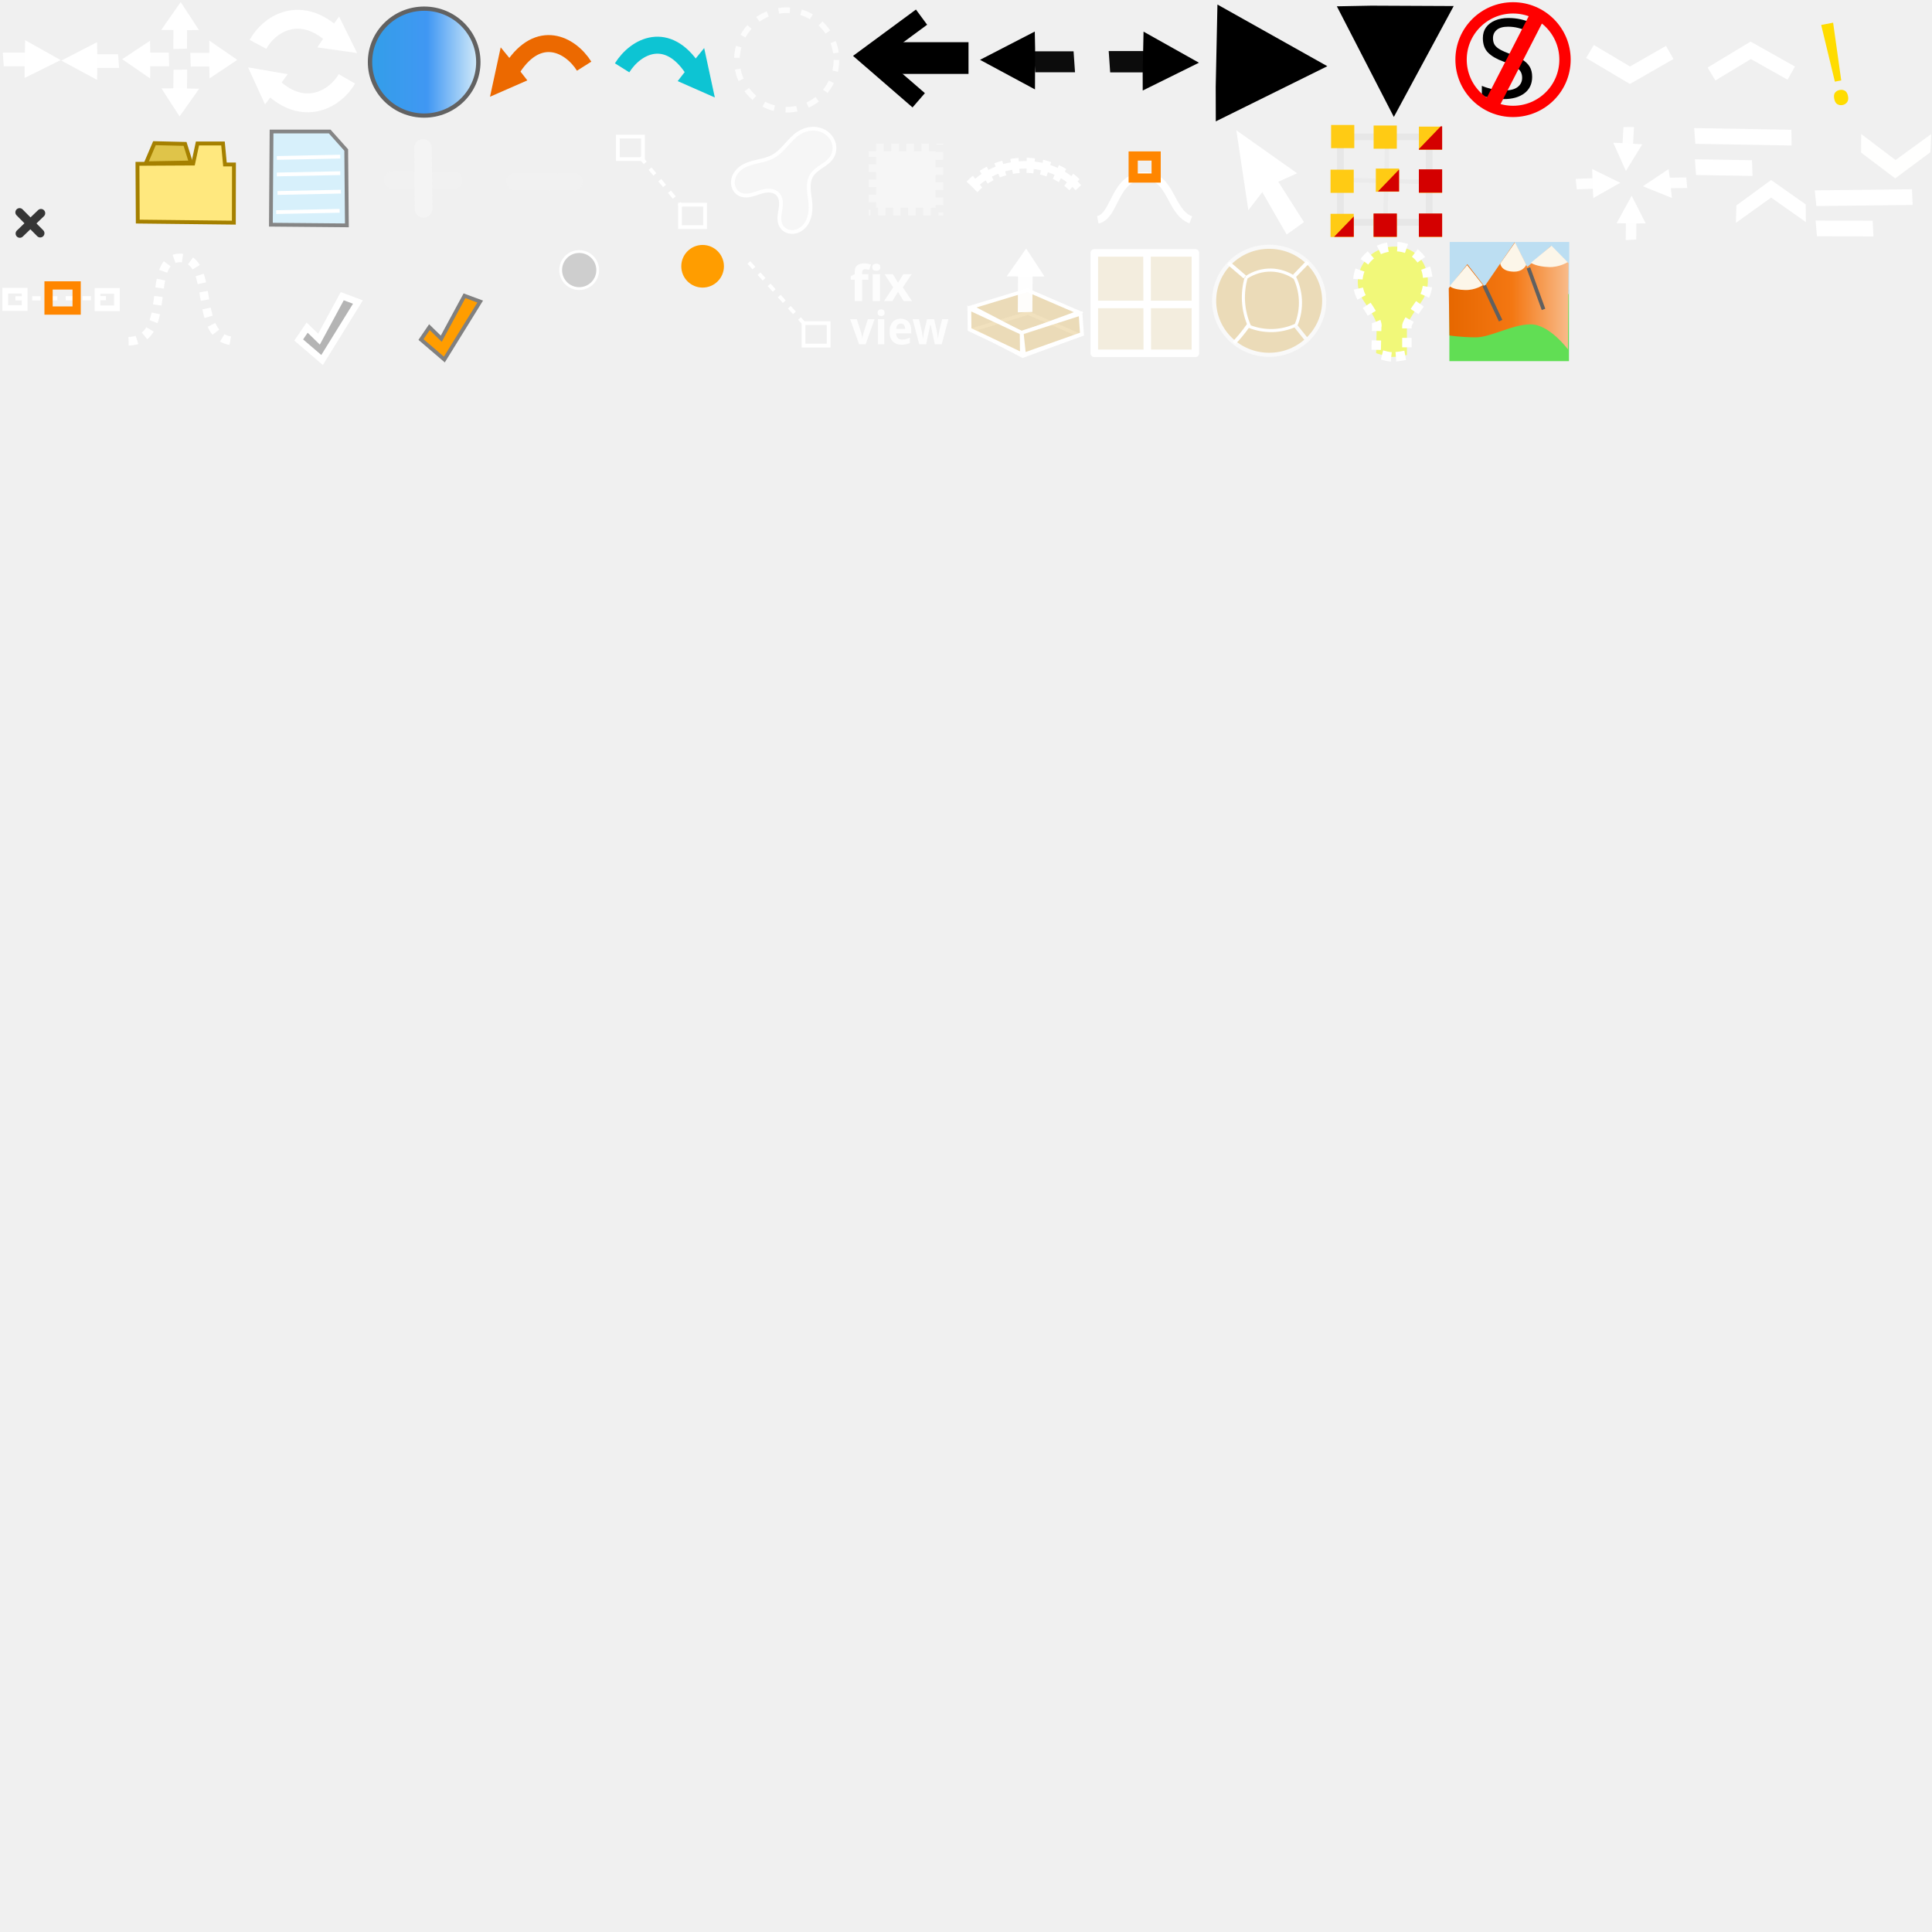
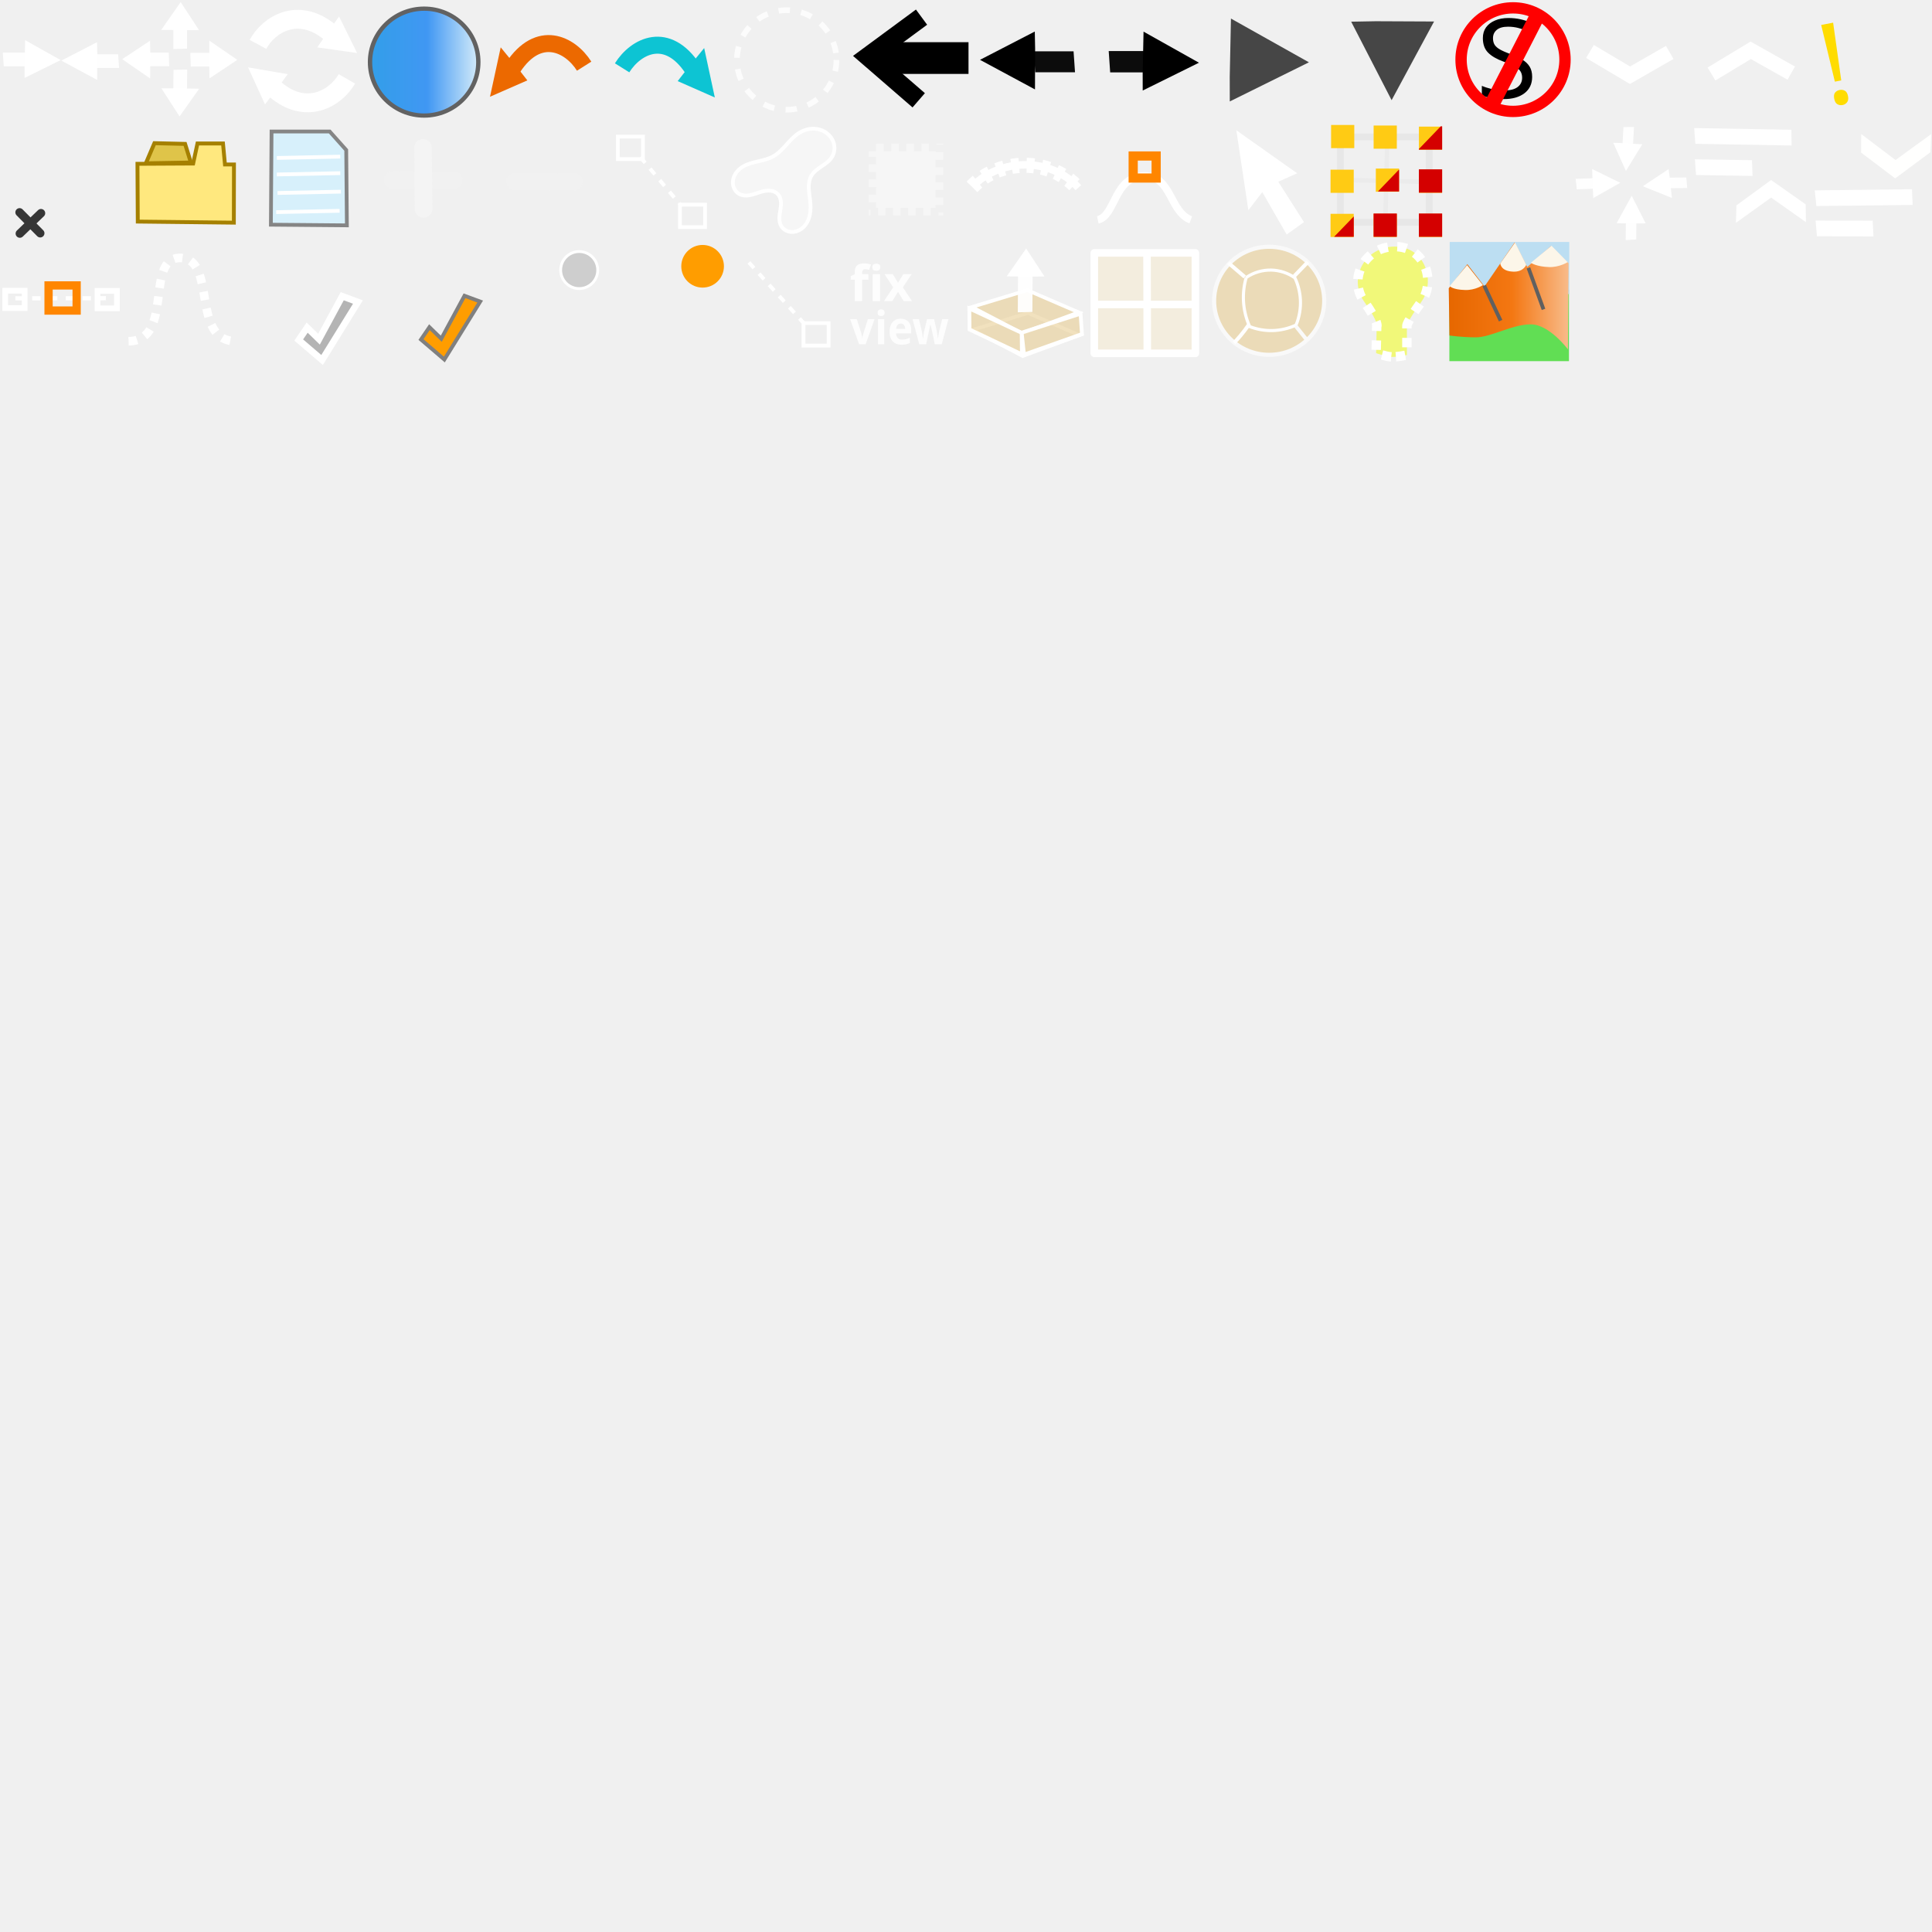
<svg xmlns="http://www.w3.org/2000/svg" xmlns:xlink="http://www.w3.org/1999/xlink" width="512" height="512" id="svg16099" version="1.1">
  <defs id="defs16101">
    <marker orient="auto" refY="0.0" refX="0.0" id="Arrow1Lstart" style="overflow:visible">
      <path id="path1332" d="M 0.0,0.0 L 5.0,-5.0 L -12.5,0.0 L 5.0,5.0 L 0.0,0.0 z " style="fill-rule:evenodd;stroke:#000000;stroke-width:1pt;stroke-opacity:1;fill:#000000;fill-opacity:1" transform="scale(0.8) translate(12.5,0)" />
    </marker>
    <linearGradient id="linearGradient5481">
      <stop id="stop4865" offset="0" style="stop-color:#e66700;stop-opacity:1;" />
      <stop style="stop-color:#f47712;stop-opacity:1;" offset="0.528" id="stop4867" />
      <stop id="stop4869" offset="1" style="stop-color:#f8bb8a;stop-opacity:1;" />
    </linearGradient>
    <linearGradient id="linearGradient17116-6">
      <stop id="stop4860" offset="0" style="stop-color:#b3a500;stop-opacity:1;" />
      <stop id="stop4862" offset="1" style="stop-color:#eaa500;stop-opacity:1;" />
    </linearGradient>
    <linearGradient id="linearGradient17116">
      <stop id="stop4853" offset="0" style="stop-color:#b3a500;stop-opacity:1;" />
      <stop id="stop4855" offset="1" style="stop-color:#eaa500;stop-opacity:1;" />
    </linearGradient>
    <linearGradient id="linearGradient5609">
      <stop id="stop5611" offset="0" style="stop-color:#0089e6;stop-opacity:1;" />
      <stop style="stop-color:#1280f4;stop-opacity:1;" offset="0.528" id="stop5613" />
      <stop id="stop5615" offset="1" style="stop-color:#d4eefc;stop-opacity:1;" />
    </linearGradient>
    <linearGradient id="linearGradient5481-8">
      <stop style="stop-color:#ffc700;stop-opacity:1" offset="0" id="stop5483" />
      <stop id="stop5491" offset="0.528" style="stop-color:#ffc700;stop-opacity:1" />
      <stop style="stop-color:#ffa41c;stop-opacity:1" offset="1" id="stop5485" />
    </linearGradient>
    <marker orient="auto" refY="0.0" refX="0.0" id="Arrow2Send" style="overflow:visible;">
      <path id="path17173" style="fill-rule:evenodd;stroke-width:0.625;stroke-linejoin:round;" d="M 8.719,4.034 L -2.207,0.016 L 8.719,-4.002 C 6.973,-1.63 6.983,1.616 8.719,4.034 z " transform="scale(0.3) rotate(180) translate(-2.3,0)" />
    </marker>
    <marker orient="auto" refY="0.0" refX="0.0" id="Arrow2Mend" style="overflow:visible;">
      <path id="path17167" style="fill-rule:evenodd;stroke-width:0.625;stroke-linejoin:round;" d="M 8.719,4.034 L -2.207,0.016 L 8.719,-4.002 C 6.973,-1.63 6.983,1.616 8.719,4.034 z " transform="scale(0.6) rotate(180) translate(0,0)" />
    </marker>
    <marker orient="auto" refY="0.0" refX="0.0" id="Arrow1Send" style="overflow:visible;">
      <path id="path17155" d="M 0.0,0.0 L 5.0,-5.0 L -12.5,0.0 L 5.0,5.0 L 0.0,0.0 z " style="fill-rule:evenodd;stroke:#000000;stroke-width:1.0pt;" transform="scale(0.2) rotate(180) translate(6,0)" />
    </marker>
    <marker orient="auto" refY="0.0" refX="0.0" id="Arrow2Lend" style="overflow:visible;">
      <path id="path17161" style="fill-rule:evenodd;stroke-width:0.625;stroke-linejoin:round;" d="M 8.719,4.034 L -2.207,0.016 L 8.719,-4.002 C 6.973,-1.63 6.983,1.616 8.719,4.034 z " transform="scale(1.1) rotate(180) translate(1,0)" />
    </marker>
    <linearGradient id="linearGradient17126">
      <stop style="stop-color:#008080;stop-opacity:1;" offset="0" id="stop17128" />
      <stop style="stop-color:#00b3b3;stop-opacity:1;" offset="1" id="stop17130" />
    </linearGradient>
    <linearGradient id="linearGradient17116-6-9">
      <stop style="stop-color:#b3a500;stop-opacity:1;" offset="0" id="stop17118" />
      <stop style="stop-color:#eaa500;stop-opacity:1;" offset="1" id="stop17120" />
    </linearGradient>
    <marker orient="auto" refY="0" refX="0" id="Arrow2Send-2" style="overflow:visible">
      <path id="path17173-2" style="fill-rule:evenodd;stroke-width:0.625;stroke-linejoin:round" d="M 8.719,4.034 -2.207,0.016 8.719,-4.002 c -1.745,2.372 -1.735,5.617 -6e-7,8.035 z" transform="matrix(-0.3,0,0,-0.3,0.69,0)" />
    </marker>
    <marker orient="auto" refY="0" refX="0" id="Arrow2Send-6" style="overflow:visible">
      <path id="path17173-8" style="fill-rule:evenodd;stroke-width:0.625;stroke-linejoin:round" d="M 8.719,4.034 -2.207,0.016 8.719,-4.002 c -1.745,2.372 -1.735,5.617 -6e-7,8.035 z" transform="matrix(-0.3,0,0,-0.3,0.69,0)" />
    </marker>
    <marker orient="auto" refY="0" refX="0" id="Arrow2Send-7" style="overflow:visible">
      <path id="path17173-6" style="fill-rule:evenodd;stroke-width:0.625;stroke-linejoin:round" d="M 8.719,4.034 -2.207,0.016 8.719,-4.002 c -1.745,2.372 -1.735,5.617 -6e-7,8.035 z" transform="matrix(-0.3,0,0,-0.3,0.69,0)" />
    </marker>
    <marker orient="auto" refY="0" refX="0" id="Arrow2Send-8" style="overflow:visible">
      <path id="path17173-9" style="fill-rule:evenodd;stroke-width:0.625;stroke-linejoin:round" d="M 8.719,4.034 -2.207,0.016 8.719,-4.002 c -1.745,2.372 -1.735,5.617 -6e-7,8.035 z" transform="matrix(-0.3,0,0,-0.3,0.69,0)" />
    </marker>
    <marker orient="auto" refY="0" refX="0" id="Arrow2Send-79" style="overflow:visible">
      <path id="path17173-5" style="fill-rule:evenodd;stroke-width:0.625;stroke-linejoin:round" d="M 8.719,4.034 -2.207,0.016 8.719,-4.002 c -1.745,2.372 -1.735,5.617 -6e-7,8.035 z" transform="matrix(-0.3,0,0,-0.3,0.69,0)" />
    </marker>
    <marker orient="auto" refY="0" refX="0" id="Arrow2Send-3" style="overflow:visible">
      <path id="path17173-1" style="fill-rule:evenodd;stroke-width:0.625;stroke-linejoin:round" d="M 8.719,4.034 -2.207,0.016 8.719,-4.002 c -1.745,2.372 -1.735,5.617 -6e-7,8.035 z" transform="matrix(-0.3,0,0,-0.3,0.69,0)" />
    </marker>
    <marker orient="auto" refY="0" refX="0" id="Arrow2Send-33" style="overflow:visible">
      <path id="path17173-4" style="fill-rule:evenodd;stroke-width:0.625;stroke-linejoin:round" d="M 8.719,4.034 -2.207,0.016 8.719,-4.002 c -1.745,2.372 -1.735,5.617 -6e-7,8.035 z" transform="matrix(-0.3,0,0,-0.3,0.69,0)" />
    </marker>
    <marker orient="auto" refY="0" refX="0" id="Arrow2Send-1" style="overflow:visible">
      <path id="path17173-3" style="fill-rule:evenodd;stroke-width:0.625;stroke-linejoin:round" d="M 8.719,4.034 -2.207,0.016 8.719,-4.002 c -1.745,2.372 -1.735,5.617 -6e-7,8.035 z" transform="matrix(-0.3,0,0,-0.3,0.69,0)" />
    </marker>
    <linearGradient xlink:href="#linearGradient5481-5" id="linearGradient5489-4" x1="355.899" y1="17.125" x2="380.476" y2="17.125" gradientUnits="userSpaceOnUse" />
    <linearGradient id="linearGradient5481-5">
      <stop style="stop-color:#e66700;stop-opacity:1;" offset="0" id="stop5483-2" />
      <stop id="stop5491-9" offset="0.528" style="stop-color:#f47712;stop-opacity:1;" />
      <stop style="stop-color:#f8bb8a;stop-opacity:1;" offset="1" id="stop5485-9" />
    </linearGradient>
    <linearGradient y2="17.125" x2="380.476" y1="17.125" x1="355.899" gradientUnits="userSpaceOnUse" id="linearGradient5588" xlink:href="#linearGradient5609" />
    <marker orient="auto" refY="0" refX="0" id="Arrow2Send-798" style="overflow:visible">
      <path id="path17173-39" style="fill-rule:evenodd;stroke-width:0.625;stroke-linejoin:round" d="M 8.719,4.034 -2.207,0.016 8.719,-4.002 c -1.745,2.372 -1.735,5.617 -6e-7,8.035 z" transform="matrix(-0.3,0,0,-0.3,0.69,0)" />
    </marker>
    <linearGradient xlink:href="#linearGradient5481" id="linearGradient1301" x1="383.87" y1="618.886" x2="415.817" y2="618.886" gradientUnits="userSpaceOnUse" />
    <linearGradient xlink:href="#linearGradient5481" id="linearGradient1319" gradientUnits="userSpaceOnUse" x1="383.87" y1="618.886" x2="415.817" y2="618.886" gradientTransform="matrix(0.9942189,0,0,0.9922189,2.281118,4.70359)" />
  </defs>
  <g id="layer2" />
  <g id="layer1" transform="translate(0,-540.3622)">
    <path style="fill:#ffffff;fill-opacity:1;stroke:none;stroke-opacity:1" d="m 85.755,550.473 -1.666,2.443 10.55,1.504 -4.777,-9.676 z" id="path5370" />
    <path style="fill:none;fill-opacity:1;stroke:#ffffff;stroke-width:5;stroke-linecap:butt;stroke-linejoin:miter;stroke-miterlimit:4;stroke-dasharray:none;stroke-opacity:1;marker-mid:none;marker-end:none" d="m 91.928,561.267 c -3,5.209 -10.868,9.782 -19.03,2.759" id="path4144-0" />
    <path style="fill:#ffffff;fill-opacity:1;stroke:none;stroke-opacity:1" d="m 74.502,562.414 1.736,-2.393 -10.502,-1.809 4.495,9.811 z" id="path5370-2" />
    <path style="fill:#ffffff;fill-opacity:1;stroke:none;stroke-width:0.883;stroke-opacity:1" d="m 39.811,554.109 -0.046,-2.956 -7.38,4.89 7.406,5.115 z" id="path5370-5-0" />
    <path style="fill:#ffffff;fill-opacity:1;stroke:none;stroke-opacity:1" d="m 25.778,554.492 -0.059,-2.956 -9.468,4.89 9.502,5.115 z" id="path5370-5-0-6" />
    <path style="fill:#ffffff;fill-opacity:1;stroke:none;stroke-opacity:1" d="m 6.512,558.054 0.007,2.957 9.552,-4.724 -9.411,-5.28 z" id="path5370-5-1" />
    <rect style="opacity:0.947;fill:#ffffff;fill-opacity:1;stroke:none;stroke-opacity:1;stroke-width:1;stroke-miterlimit:4;stroke-dasharray:none" id="rect5558" width="6.875" height="3.634" x="-13.829" y="556.06" transform="matrix(1,0,0.06880209,0.9976303,0,0)" />
    <rect style="opacity:0.947;fill:#ffffff;fill-opacity:1;stroke:none;stroke-opacity:1;stroke-width:1;stroke-miterlimit:4;stroke-dasharray:none" id="rect5558-3" width="6.875" height="3.634" x="-37.486" y="555.621" transform="matrix(1,0,0.06880209,0.9976303,0,0)" />
    <rect style="opacity:0.947;fill:#ffffff;fill-opacity:1;stroke:none;stroke-width:0.999;stroke-miterlimit:4;stroke-dasharray:none;stroke-opacity:1" id="rect5558-8" width="5.588" height="3.627" x="21.697" y="554.574" transform="matrix(1,0,0.0314424,0.9995056,0,0)" />
    <path style="opacity:0.792;fill:url(#linearGradient5588);fill-opacity:1;stroke:#3c3c3c;stroke-width:0.951;stroke-linecap:round;stroke-linejoin:miter;stroke-miterlimit:4;stroke-opacity:1;stroke-dasharray:none;stroke-dashoffset:0" id="path3171-8" d="m 380,17.125 a 11.812,12 0 0 1 -11.812,12 11.812,12 0 0 1 -11.812,-12 11.812,12 0 0 1 11.812,-12 11.812,12 0 0 1 11.812,12 z" transform="matrix(1.21511,0,0,1.180499,-334.9794,536.606)" />
    <flowRoot xml:space="preserve" id="flowRoot5564" style="font-style:normal;font-weight:normal;line-height:0.01%;font-family:sans-serif;letter-spacing:0px;word-spacing:0px;fill:#000000;fill-opacity:1;stroke:none" transform="matrix(0.6457183,0,0,0.6143291,-119.215,558.3443)">
      <flowRegion id="flowRegion5566" style="font-family:sans-serif">
        <rect id="rect5568" width="78.75" height="72.5" x="346.25" y="-22" style="font-family:sans-serif" />
      </flowRegion>
      <flowPara id="flowPara5570" style="font-weight:bold;font-size:40px;line-height:1.25;font-family:sans-serif;-inkscape-font-specification:'Sans Bold'">?</flowPara>
    </flowRoot>
    <path style="fill:none;stroke:#ec6900;stroke-width:4.5;stroke-linecap:butt;stroke-linejoin:miter;stroke-miterlimit:4;stroke-dasharray:none;stroke-opacity:1;marker-mid:none;marker-end:none" d="m 154.808,557.899 c -3.712,-5.879 -12.041,-10.001 -18.862,0.347" id="path4144-1" />
    <path style="fill:#ec6900;fill-opacity:1;stroke:none;stroke-width:0.001;stroke-miterlimit:4;stroke-dasharray:none" d="m 137.698,559.035 2.052,2.63 -9.894,4.332 2.837,-13.085 z" id="path5370-7" />
    <path style="fill:none;stroke:#0dc4d3;stroke-width:4.5;stroke-linecap:butt;stroke-linejoin:miter;stroke-miterlimit:4;stroke-dasharray:none;stroke-opacity:1;marker-mid:none;marker-end:none" d="m 164.865,558.334 c 3.692,-5.884 11.976,-10.009 18.761,0.347" id="path4144-1-9" />
    <path style="fill:#0dc4d3;fill-opacity:1;stroke:none" d="m 181.635,559.224 -2.041,2.633 9.841,4.336 -2.822,-13.096 z" id="path5370-7-4" />
    <circle style="opacity:0.779;fill:none;stroke:#ffffff;stroke-width:1.5;stroke-linecap:butt;stroke-linejoin:miter;stroke-miterlimit:4;stroke-dasharray:3,3;stroke-dashoffset:0;stroke-opacity:1" id="path4315" cx="208.477" cy="556.252" r="13.187" />
    <rect style="fill:#000000;fill-opacity:1;stroke:none" id="rect3224" width="23.641" height="8.406" x="233.025" y="551.544" />
    <path style="fill:none;stroke:#000000;stroke-width:5;stroke-linecap:butt;stroke-linejoin:miter;stroke-miterlimit:4;stroke-opacity:1;stroke-dasharray:none" d="M 243.468,566.94 230.063,555.332 244.218,544.904" id="path4074" />
    <path style="fill:#000000;fill-opacity:1;stroke:none" d="m 274.319,553.253 -0.09,-4.532 -14.517,7.497 14.568,7.842 z" id="path5370-5-0-6-5" />
    <path style="fill:#000000;fill-opacity:1;stroke:none" d="m 302.82,559.741 0.011,4.613 14.903,-7.37 -14.683,-8.238 z" id="path5370-5-1-2" />
    <rect style="opacity:0.947;fill:#000000;fill-opacity:1;stroke:none" id="rect5558-3-3" width="10.726" height="5.669" x="255.618" y="555.207" transform="matrix(1,0,0.06880209,0.9976303,0,0)" />
    <rect style="opacity:0.947;fill:#000000;fill-opacity:1;stroke:none" id="rect5558-1" width="10.541" height="5.571" x="235.762" y="555.28" transform="matrix(1,0,0.06880209,0.9976303,0,0)" />
-     <path style="fill:#000000;fill-opacity:1;stroke:none" d="m 322.176,563.377 0.022,9.151 29.564,-14.621 -29.128,-16.342 z" id="path5370-5-1-2-1" />
-     <path style="fill:#000000;fill-opacity:1;stroke:none" d="m 363.428,541.864 -9.149,0.172 15.104,29.32 15.862,-29.392 z" id="path5370-5-1-2-1-7" />
+     <path style="fill:#464646;fill-opacity:1;stroke:none;stroke-width:0.709" d="m 325.891,560.754 0.015,6.492 20.973,-10.372 -20.664,-11.593 z" id="path5370-5-1-2-1" />
+     <path style="fill:#464646;fill-opacity:1;stroke:none;stroke-width:0.709" d="m 364.567,545.988 -6.491,0.122 10.715,20.8 11.253,-20.851 z" id="path5370-5-1-2-1-7" />
    <text xml:space="preserve" style="font-style:normal;font-weight:normal;line-height:0%;font-family:sans-serif;letter-spacing:0px;word-spacing:0px;fill:#000000;fill-opacity:1;stroke:none" x="389.299" y="569.09" id="text3266" transform="scale(1.004874,0.9951496)">
      <tspan id="tspan3268" x="389.299" y="569.09" style="font-size:29.423px;line-height:1.25;font-family:sans-serif">S</tspan>
    </text>
    <path style="fill:none;stroke:#ff0000;stroke-width:3.611;stroke-miterlimit:4;stroke-opacity:1;stroke-dasharray:none" id="path3270" d="M 418.013,52.221 A 16.549,16.549 0 0 1 401.464,68.77 16.549,16.549 0 0 1 384.915,52.221 16.549,16.549 0 0 1 401.464,35.672 16.549,16.549 0 0 1 418.013,52.221 Z" transform="matrix(0.8322728,0,0,0.8291614,66.84231,512.8661)" />
    <path style="fill:none;stroke:#ff0000;stroke-width:4;stroke-linecap:butt;stroke-linejoin:miter;stroke-miterlimit:4;stroke-opacity:1;stroke-dasharray:none" d="m 407.971,543.489 -13.134,25.568" id="path4112" />
    <text xml:space="preserve" style="font-style:normal;font-variant:normal;font-weight:normal;font-stretch:normal;line-height:0%;font-family:'MV Boli';-inkscape-font-specification:'MV Boli';letter-spacing:0px;word-spacing:0px;fill:#ffdc00;fill-opacity:1;stroke:none" x="369.323" y="649.106" id="text3255" transform="rotate(-10.78452)">
      <tspan id="tspan3257" x="369.323" y="649.106" style="font-size:30.092px;line-height:1.25">!</tspan>
    </text>
    <path style="fill:#000000;fill-opacity:1;stroke:#363636;stroke-width:2.239;stroke-linecap:round;stroke-linejoin:miter;stroke-miterlimit:4;stroke-opacity:1;stroke-dasharray:none" d="m 5.258,602.256 5.604,-5.396" id="path5452-5-5-1-7" />
    <path style="fill:#000000;fill-opacity:1;stroke:#363636;stroke-width:2.239;stroke-linecap:round;stroke-linejoin:miter;stroke-miterlimit:4;stroke-opacity:1;stroke-dasharray:none" d="M 10.661,602.171 5.19,596.639" id="path5452-5-5-1-7-4" />
    <path style="fill:#ffe87e;fill-opacity:1;stroke:#a58000;stroke-width:1.026px;stroke-linecap:butt;stroke-linejoin:miter;stroke-opacity:1" d="m 36.513,599.083 -0.085,-15.305 14.766,-0.079 1.135,-5.312 h 6.766 l 0.522,5.565 h 2.389 l -0.035,15.416 z" id="path4607" />
    <path style="fill:#dfc449;fill-opacity:1;stroke:#a58000;stroke-width:1.042px;stroke-linecap:butt;stroke-linejoin:miter;stroke-opacity:1" d="m 38.651,583.648 2.279,-5.34 8.115,0.191 1.537,4.936 z" id="path5463" />
    <path style="fill:#d7f0fb;fill-opacity:1;stroke:#858585;stroke-width:1px;stroke-linecap:butt;stroke-linejoin:miter;stroke-opacity:1" d="m 71.789,599.907 0.175,-24.692 h 15.411 l 4.378,4.903 0.175,19.964 z" id="path3262" />
    <path style="fill:none;stroke:#ffffff;stroke-width:1px;stroke-linecap:butt;stroke-linejoin:miter;stroke-opacity:1" d="m 73.19,596.58 16.812,-0.35" id="path4106" />
    <path style="fill:none;stroke:#ffffff;stroke-width:1px;stroke-linecap:butt;stroke-linejoin:miter;stroke-opacity:1" d="m 73.54,591.502 16.812,-0.35" id="path4106-7" />
    <path style="fill:none;stroke:#ffffff;stroke-width:1px;stroke-linecap:butt;stroke-linejoin:miter;stroke-opacity:1" d="m 73.365,586.598 16.812,-0.35" id="path4106-0" />
    <path style="fill:none;stroke:#ffffff;stroke-width:1px;stroke-linecap:butt;stroke-linejoin:miter;stroke-opacity:1" d="m 73.365,582.22 16.812,-0.35" id="path4106-4" />
    <path style="fill:#ffffff;fill-opacity:1;stroke:#f1f1f1;stroke-width:4.658;stroke-linecap:round;stroke-linejoin:miter;stroke-miterlimit:4;stroke-dasharray:none;stroke-opacity:1" d="m 104.065,588.033 16.182,0.063" id="path5452-5-5-1-7-7" />
    <path style="fill:#ffffff;fill-opacity:1;stroke:#f4f4f4;stroke-width:4.658;stroke-linecap:round;stroke-linejoin:miter;stroke-miterlimit:4;stroke-dasharray:none;stroke-opacity:1" d="m 112.253,595.731 -0.155,-16.181" id="path5452-5-5-1-7-4-4" />
    <path style="fill:#ffffff;fill-opacity:1;stroke:#f1f1f1;stroke-width:4.541;stroke-linecap:round;stroke-linejoin:miter;stroke-miterlimit:4;stroke-dasharray:none;stroke-opacity:1" d="m 136.402,588.498 15.775,0.061" id="path5452-5-5-1-7-7-1" />
    <rect style="fill:none;fill-opacity:1;stroke:#ffffff;stroke-opacity:1" id="rect4404" width="6.655" height="5.954" x="163.738" y="576.56" />
    <rect style="fill:none;fill-opacity:1;stroke:#ffffff;stroke-opacity:1" id="rect4404-9" width="6.655" height="5.954" x="180.199" y="594.597" />
    <path style="fill:none;stroke:#ffffff;stroke-width:1;stroke-linecap:butt;stroke-linejoin:miter;stroke-miterlimit:4;stroke-dasharray:2, 2;stroke-dashoffset:0;stroke-opacity:1" d="M 169.692,41.626 180.724,54.76" id="path5004" transform="translate(0,540.3622)" />
    <path style="fill:#ffffff;stroke:#ffffff;stroke-width:1px;stroke-linecap:butt;stroke-linejoin:miter;stroke-opacity:1;fill-opacity:0.398;opacity:1" d="m 204.891,581.813 c 1.379,-0.766 2.471,-1.949 3.528,-3.121 1.056,-1.172 2.125,-2.371 3.477,-3.184 1.055,-0.634 2.27,-1.013 3.501,-1.035 1.231,-0.022 2.474,0.321 3.489,1.017 1.015,0.696 1.791,1.75 2.101,2.941 0.31,1.191 0.14,2.51 -0.51,3.556 -0.649,1.044 -1.704,1.757 -2.725,2.441 -1.021,0.685 -2.072,1.407 -2.703,2.462 -0.582,0.973 -0.749,2.143 -0.719,3.276 0.03,1.133 0.243,2.252 0.369,3.378 0.133,1.189 0.167,2.4 -0.051,3.576 -0.218,1.177 -0.7,2.323 -1.505,3.208 -0.805,0.885 -1.952,1.488 -3.148,1.508 -0.598,0.01 -1.201,-0.125 -1.729,-0.406 -0.528,-0.281 -0.98,-0.709 -1.272,-1.231 -0.355,-0.634 -0.467,-1.379 -0.45,-2.105 0.017,-0.726 0.155,-1.443 0.27,-2.16 0.115,-0.717 0.208,-1.446 0.134,-2.168 -0.074,-0.723 -0.329,-1.446 -0.829,-1.972 -0.306,-0.321 -0.694,-0.558 -1.11,-0.709 -0.417,-0.151 -0.862,-0.216 -1.305,-0.218 -0.886,-0.004 -1.754,0.241 -2.596,0.518 -0.842,0.277 -1.678,0.59 -2.553,0.729 -0.875,0.139 -1.809,0.093 -2.593,-0.32 -0.669,-0.352 -1.193,-0.96 -1.478,-1.66 -0.285,-0.7 -0.338,-1.488 -0.185,-2.229 0.152,-0.741 0.504,-1.435 0.981,-2.022 0.477,-0.587 1.077,-1.069 1.734,-1.444 1.207,-0.689 2.582,-1.013 3.936,-1.325 1.354,-0.312 2.73,-0.627 3.945,-1.302 z" id="path5010" />
    <rect style="fill:#f6f6f6;fill-opacity:1;stroke:#f0f0f0;stroke-width:4;stroke-miterlimit:4;stroke-dasharray:2,2;stroke-dashoffset:0;stroke-opacity:1" id="rect4109" width="19.745" height="19" x="230.19" y="578.444" />
    <path style="fill:#ffffff;fill-opacity:1;stroke:none" d="m 338.275,603.353 -4.558,-12.14 -4.423,4.149 0.291,-21.43 14.053,13.849 -5.293,1.4 4.985,11.661 z" id="path4192" transform="rotate(-9.319008,334.4915,586.3193)" />
    <path style="fill:none;stroke:#ebebeb;stroke-width:1.182;stroke-linecap:butt;stroke-linejoin:miter;stroke-miterlimit:4;stroke-opacity:1;stroke-dasharray:none;stroke-dashoffset:0" d="m 355.096,588.031 24.882,0.585" id="path4288" />
    <path style="fill:none;stroke:#ebebeb;stroke-width:1.182;stroke-linecap:butt;stroke-linejoin:miter;stroke-miterlimit:4;stroke-opacity:1;stroke-dasharray:none;stroke-dashoffset:0" d="M 367.684,575.453 367.098,600.317" id="path4284" />
    <rect style="fill:none;stroke:#e7e7e7;stroke-width:1.792;stroke-miterlimit:4;stroke-opacity:1;stroke-dasharray:none;stroke-dashoffset:0" id="rect4109-4-6" width="23.534" height="22.629" x="355.223" y="576.639" />
    <path id="rect3970-1-7-4-0-9-4-8-8-7" style="fill:#ffcb14;fill-opacity:1;stroke:none" d="m 376.026,597.026 6.147,0 0,6.143 -6.147,0 z m -12.002,0 6.147,0 0,6.143 -6.147,0 z m 12.002,-11.7 6.147,0 0,6.143 -6.147,0 z m -11.416,-0.293 6.147,0 0,6.143 -6.147,0 z m 11.416,-11.115 6.147,0 0,6.143 -6.147,0 z m -12.002,-0.292 6.147,0 0,6.143 -6.147,0 z m -11.27,-0.146 6.147,0 0,6.143 -6.147,0 z m -0.146,23.547 6.147,0 0,6.143 -6.147,0 z m -4e-5,-11.7 6.147,0 0,6.143 -6.147,0 z" />
    <path style="fill:#d40000;fill-opacity:1;stroke:none" d="m 381.813,573.841 -5.799,6.016 0,0.148 6.169,0 0,-6.164 -0.369,0 z m -5.799,11.405 0,6.164 6.169,0 0,-6.164 -6.169,0 z m -5.245,0.037 -5.614,5.832 5.614,0 0,-5.832 z m -6.76,11.663 0,6.164 6.169,0 0,-6.164 -6.169,0 z m 12.005,0 0,6.164 6.169,0 0,-6.164 -6.169,0 z m -17.25,0.775 -5.208,5.389 5.208,0 0,-5.389 z" id="rect3970-1-7-4-0-9-4-8-8" />
    <flowRoot xml:space="preserve" id="flowRoot4292" style="font-style:normal;font-variant:normal;font-weight:normal;font-stretch:normal;line-height:0.01%;font-family:'Comic Sans MS';-inkscape-font-specification:'Comic Sans MS';letter-spacing:0px;word-spacing:0px;fill:#ff1e1e;fill-opacity:1;stroke:none" transform="matrix(3.317508,0,0,3.317508,-892.0524,443.5523)">
      <flowRegion id="flowRegion4294">
        <rect id="rect4296" width="29.719" height="26.252" x="385.851" y="35.754" style="font-style:normal;font-variant:normal;font-weight:normal;font-stretch:normal;font-family:'Comic Sans MS';-inkscape-font-specification:'Comic Sans MS';fill:#ff1e1e;fill-opacity:1" />
      </flowRegion>
      <flowPara id="flowPara4298" style="font-size:12px;line-height:1.25">x</flowPara>
    </flowRoot>
    <path style="fill:#ffffff;fill-opacity:1;stroke:none" d="m 442.494,587.431 -0.297,-2.254 -6.82,4.543 7.697,3.1 z" id="path5370-5-0-6-1" />
    <rect style="opacity:0.947;fill:#ffffff;fill-opacity:1;stroke:none" id="rect5558-7" width="5.287" height="2.794" x="393.537" y="594.2" transform="matrix(0.9999259,-0.01217742,0.08094555,0.9967185,0,0)" />
    <path style="fill:#ffffff;fill-opacity:1;stroke:none" d="m 422.118,590.57 0.131,2.27 7.133,-4.034 -7.45,-3.653 z" id="path5370-5-0-6-1-4" />
    <rect style="opacity:0.947;fill:#ffffff;fill-opacity:1;stroke:none" id="rect5558-7-0" width="5.287" height="2.794" x="-358.677" y="-607.392" transform="matrix(-0.9992814,0.03790277,-0.1065656,-0.9943057,0,0)" />
    <path style="fill:#ffffff;fill-opacity:1;stroke:none" d="m 433.845,599.578 2.273,-0.028 -3.704,-7.309 -3.989,7.276 z" id="path5370-5-0-6-1-4-9" />
    <rect style="opacity:0.947;fill:#ffffff;fill-opacity:1;stroke:none" id="rect5558-7-0-4" width="5.287" height="2.794" x="625.412" y="-439.29" transform="matrix(-0.00768715,0.9999704,-0.9981297,0.06113113,0,0)" />
    <path style="fill:#ffffff;fill-opacity:1;stroke:none" d="m 429.808,578.279 -2.272,-0.082 3.348,7.479 4.335,-7.075 z" id="path5370-5-0-6-1-4-8" />
    <rect style="opacity:0.947;fill:#ffffff;fill-opacity:1;stroke:none" id="rect5558-7-0-8" width="5.287" height="2.794" x="-586.231" y="462.741" transform="matrix(0.05588343,-0.9984373,0.9999162,-0.01294358,0,0)" />
    <path style="fill:#ffffff;fill-opacity:1;stroke:none;stroke-width:1.041px;stroke-linecap:butt;stroke-linejoin:miter;stroke-opacity:1" d="m 448.972,574.304 25.764,0.445 0.055,4.171 -25.509,-0.448 z" id="path3845" />
    <path style="fill:#ffffff;fill-opacity:1;stroke:none;stroke-width:0.797px;stroke-linecap:butt;stroke-linejoin:miter;stroke-opacity:1" d="m 449.167,582.58 15.125,0.239 0.15,4.168 -14.976,-0.245 z" id="path3845-7" />
    <path style="fill:#ffffff;fill-opacity:1;stroke:none;stroke-width:0.849" d="m 478.53,594.525 -9.169,-6.454 -9.197,6.726 -0.126,4.613 9.329,-6.688 9.215,6.508 z" id="path3236-8-6" />
    <path style="fill:#ffffff;fill-opacity:1;stroke:none;stroke-width:1.041px;stroke-linecap:butt;stroke-linejoin:miter;stroke-opacity:1" d="m 480.928,590.81 25.767,-0.302 0.175,4.167 -25.512,0.291 z" id="path3845-0" />
    <path style="fill:#ffffff;fill-opacity:1;stroke:none;stroke-width:0.797px;stroke-linecap:butt;stroke-linejoin:miter;stroke-opacity:1" d="m 481.156,598.812 15.127,0.041 0.204,4.166 -14.978,-0.048 z" id="path3845-7-4" />
    <path style="fill:#fffffe;fill-opacity:1;stroke:none;stroke-width:0.868" d="m 493.205,580.796 9.041,6.834 9.328,-6.921 0.217,-4.813 -9.46,6.88 -9.087,-6.891 z" id="path3236-1" />
    <rect style="fill:none;fill-opacity:1;stroke:#ffffff;stroke-width:1.512;stroke-miterlimit:4;stroke-dasharray:none;stroke-opacity:1" id="rect4404-9-2" width="5.147" height="4.606" x="25.841" y="617.46" />
    <path style="fill:none;stroke:#ffffff;stroke-width:1.112;stroke-linecap:butt;stroke-linejoin:miter;stroke-miterlimit:4;stroke-dasharray:2.223, 2.223;stroke-dashoffset:0;stroke-opacity:1" d="m 4.083,619.426 23.987,-0.042" id="path5004-0" />
    <rect style="fill:none;fill-opacity:1;stroke:#ffffff;stroke-width:1.512;stroke-miterlimit:4;stroke-dasharray:none;stroke-opacity:1" id="rect4404-9-2-8" width="5.147" height="4.606" x="1.389" y="617.401" />
    <rect style="fill:none;fill-opacity:1;stroke:#ff8600;stroke-width:2.185;stroke-miterlimit:4;stroke-dasharray:none;stroke-opacity:1" id="rect4404-9-2-2" width="7.44" height="6.657" x="12.87" y="616.004" />
    <path style="fill:none;stroke:#ffffff;stroke-width:2.268;stroke-linecap:butt;stroke-linejoin:miter;stroke-miterlimit:4;stroke-dasharray:2.268, 2.268;stroke-dashoffset:0;stroke-opacity:1" d="m 34.081,630.791 c 12.171,-0.175 4.108,-22.319 13.767,-22.072 9.659,0.248 2.734,21.749 14.394,22.057" id="path1155" />
    <path style="fill:#ff9d00;fill-opacity:1;stroke:#808080;stroke-width:1.005px;stroke-linecap:butt;stroke-linejoin:miter;stroke-opacity:1" d="m 111.565,630.343 6.191,5.299 9.502,-15.363 -4.163,-1.541 -6.154,11.387 -3.141,-3.061 z" id="path1157-6" />
    <ellipse style="opacity:1;fill:#bfbfbf;fill-opacity:0.706;stroke:#ffffff;stroke-width:0.745;stroke-miterlimit:4;stroke-dasharray:none;stroke-dashoffset:0;stroke-opacity:1" id="path1174" cx="153.493" cy="611.934" rx="4.91" ry="4.91" />
    <circle style="opacity:1;fill:#ff9d00;fill-opacity:1;stroke:#ff9d00;stroke-width:1.784;stroke-miterlimit:4;stroke-dasharray:none;stroke-dashoffset:0;stroke-opacity:1" id="path1174-7" cx="186.197" cy="610.927" r="4.759" />
    <path style="fill:none;stroke:#ffffff;stroke-width:4;stroke-linecap:butt;stroke-linejoin:miter;stroke-opacity:1;stroke-miterlimit:4;stroke-dasharray:2,2;stroke-dashoffset:40" d="m 257.602,589.869 c 7.032,-7.358 20.524,-7.973 28.019,0.35" id="path1184" />
    <path style="fill:none;stroke:#ffffff;stroke-width:2;stroke-linecap:butt;stroke-linejoin:miter;stroke-miterlimit:4;stroke-dasharray:none;stroke-dashoffset:20;stroke-opacity:1" d="m 257.757,589.744 c 7.032,-7.358 20.524,-7.973 28.019,0.35" id="path1184-9" />
    <path style="fill:none;stroke:#ffffff;stroke-width:4.857;stroke-linecap:butt;stroke-linejoin:miter;stroke-miterlimit:4;stroke-dasharray:none;stroke-opacity:1" d="m 419.414,537.858 12.873,7.643 12.794,-7.331" id="path1585" transform="matrix(0.8234857,0,0,0.8234857,75.98011,111.0836)" />
    <path style="fill:none;stroke:#ffffff;stroke-width:4.857;stroke-linecap:butt;stroke-linejoin:miter;stroke-miterlimit:4;stroke-dasharray:none;stroke-opacity:1" d="m 419.414,537.858 12.873,7.643 12.794,-7.331" id="path1585-6" transform="matrix(-0.8232669,0.01898429,-0.01898429,-0.8232669,830.2025,994.5825)" />
    <path style="fill:none;fill-opacity:1;stroke:#ffffff;stroke-width:5;stroke-linecap:butt;stroke-linejoin:miter;stroke-miterlimit:4;stroke-dasharray:none;stroke-opacity:1;marker-mid:none;marker-end:none" d="m 68.369,552.124 c 2.848,-5.294 10.58,-10.093 18.942,-3.309" id="path4144" />
    <path style="fill:none;stroke:#ffffff;stroke-width:2;stroke-linecap:butt;stroke-linejoin:miter;stroke-miterlimit:4;stroke-dasharray:none;stroke-opacity:1" d="m 290.93,598.621 c 4.748,-0.992 4.213,-11.606 12.383,-11.64 7.209,-0.03 6.646,9.575 12.259,11.64" id="path1180-80" />
    <rect style="fill:none;fill-opacity:1;stroke:#ff8600;stroke-width:2.43;stroke-miterlimit:4;stroke-dasharray:none;stroke-opacity:1" id="rect4404-9-2-2-9-3-2-3-9" width="6.085" height="5.839" x="300.306" y="581.703" />
    <rect style="fill:none;fill-opacity:1;stroke:#ffffff;stroke-opacity:1" id="rect4404-9-0" width="6.655" height="5.954" x="212.936" y="625.993" />
    <path style="fill:none;stroke:#ffffff;stroke-width:1;stroke-linecap:butt;stroke-linejoin:miter;stroke-miterlimit:4;stroke-dasharray:2, 2;stroke-dashoffset:0;stroke-opacity:1" d="m 198.466,609.917 14.995,16.601" id="path5004-8" />
    <text xml:space="preserve" style="font-style:normal;font-weight:normal;font-size:13.047px;line-height:1.25;font-family:sans-serif;letter-spacing:0px;word-spacing:0px;fill:#fdfdfd;fill-opacity:1;stroke:none;stroke-width:0.326" x="225.192" y="620.145" id="text1143">
      <tspan id="tspan1141" x="225.192" y="620.145" style="font-style:normal;font-variant:normal;font-weight:bold;font-stretch:normal;font-family:sans-serif;-inkscape-font-specification:'sans-serif Bold';fill:#fdfdfd;fill-opacity:1;stroke-width:0.326">fix</tspan>
    </text>
    <text xml:space="preserve" style="font-style:normal;font-weight:normal;font-size:11.766px;line-height:1.25;font-family:sans-serif;letter-spacing:0px;word-spacing:0px;fill:#fdfdfd;fill-opacity:1;stroke:none;stroke-width:0.294" x="233.083" y="610.494" id="text1143-9" transform="scale(0.9666007,1.034553)">
      <tspan id="tspan1141-7" x="233.083" y="610.494" style="font-style:normal;font-variant:normal;font-weight:bold;font-stretch:normal;font-family:sans-serif;-inkscape-font-specification:'sans-serif Bold';fill:#fdfdfd;fill-opacity:1;stroke-width:0.294">view</tspan>
    </text>
    <g id="g1185" transform="rotate(90.3337,55.18527,549.6569)">
      <path id="path5370-5-0-5" d="m 53.912,555.075 -0.046,-2.956 -7.38,4.89 7.406,5.115 z" style="fill:#ffffff;fill-opacity:1;stroke:none;stroke-width:0.883;stroke-opacity:1" />
      <rect transform="matrix(1,0,0.0314424,0.9995056,0,0)" y="555.541" x="35.767" height="3.627" width="5.588" id="rect5558-8-2" style="opacity:0.947;fill:#ffffff;fill-opacity:1;stroke:none;stroke-width:0.999;stroke-miterlimit:4;stroke-dasharray:none;stroke-opacity:1" />
    </g>
    <g id="g1185-8" transform="rotate(179.8858,54.687,556.627)">
      <path id="path5370-5-0-5-8" d="m 53.912,555.075 -0.046,-2.956 -7.38,4.89 7.406,5.115 z" style="fill:#ffffff;fill-opacity:1;stroke:none;stroke-width:0.883;stroke-opacity:1" />
      <rect transform="matrix(1,0,0.0314424,0.9995056,0,0)" y="555.541" x="35.767" height="3.627" width="5.588" id="rect5558-8-2-6" style="opacity:0.947;fill:#ffffff;fill-opacity:1;stroke:none;stroke-width:0.999;stroke-miterlimit:4;stroke-dasharray:none;stroke-opacity:1" />
    </g>
    <g id="g1185-8-4" transform="rotate(-89.3376,54.22192,563.5567)">
      <path id="path5370-5-0-5-8-7" d="m 53.912,555.075 -0.046,-2.956 -7.38,4.89 7.406,5.115 z" style="fill:#ffffff;fill-opacity:1;stroke:none;stroke-width:0.883;stroke-opacity:1" />
      <rect transform="matrix(1,0,0.0314424,0.9995056,0,0)" y="555.541" x="35.767" height="3.627" width="5.588" id="rect5558-8-2-6-4" style="opacity:0.947;fill:#ffffff;fill-opacity:1;stroke:none;stroke-width:0.999;stroke-miterlimit:4;stroke-dasharray:none;stroke-opacity:1" />
    </g>
    <path style="fill:none;stroke:#ffffff;stroke-width:1px;stroke-linecap:butt;stroke-linejoin:miter;stroke-opacity:1" d="m 256.697,627.505 13.993,7.306 15.85,-5.82 -14.364,-6.191 z" id="path1280" transform="matrix(0.9492765,0,0,0.9492765,14.05803,32.10657)" />
    <path transform="matrix(0.9492765,0,0,0.9492765,13.86556,26.04622)" style="fill:#e9ce96;fill-opacity:0.615;stroke:#ffffff;stroke-width:1px;stroke-linecap:butt;stroke-linejoin:miter;stroke-opacity:1" d="m 256.697,627.505 13.993,7.306 15.85,-5.82 -14.364,-6.191 z" id="path1280-8" />
    <path style="fill:#e9ce96;fill-opacity:0.615;stroke:#ffffff;stroke-width:1px;stroke-linecap:butt;stroke-linejoin:miter;stroke-opacity:1" d="m 256.883,622.119 0.062,5.572 13.869,6.563 -0.062,-5.696 z" id="path1306" />
    <path transform="translate(17.21527,1.626414)" style="fill:#e9ce96;fill-opacity:0.615;stroke:#ffffff;stroke-width:1px;stroke-linecap:butt;stroke-linejoin:miter;stroke-opacity:1" d="m 253.54,626.886 0.619,5.82 15.355,-5.448 -0.371,-5.387 z" id="path1306-0" />
    <g id="g1185-3" transform="rotate(90.3337,134.753,693.6914)">
      <path id="path5370-5-0-5-7" d="m 53.912,555.075 -0.046,-2.956 -7.38,4.89 7.406,5.115 z" style="fill:#ffffff;fill-opacity:1;stroke:none;stroke-width:0.883;stroke-opacity:1" />
      <rect transform="matrix(1,0,0.0314424,0.9995056,0,0)" y="555.541" x="35.767" height="3.864" width="10.047" id="rect5558-8-2-3" style="opacity:0.947;fill:#ffffff;fill-opacity:1;stroke:none;stroke-width:0.999;stroke-miterlimit:4;stroke-dasharray:none;stroke-opacity:1" ry="0" />
    </g>
    <rect style="opacity:1;fill:#f6ebd4;fill-opacity:0.615;stroke:#ffffff;stroke-width:2;stroke-linejoin:round;stroke-miterlimit:4;stroke-dasharray:none;stroke-dashoffset:0;stroke-opacity:1" id="rect1840" width="26.793" height="26.618" x="290" y="607.381" />
    <path style="fill:none;stroke:#ffffff;stroke-width:2;stroke-linecap:butt;stroke-linejoin:miter;stroke-miterlimit:4;stroke-dasharray:none;stroke-opacity:1" d="M 316.793,621.215 H 289.649" id="path1842" transform="translate(0.1751205,-0.1751205)" />
    <path style="fill:none;stroke:#ffffff;stroke-width:2;stroke-linecap:butt;stroke-linejoin:miter;stroke-miterlimit:4;stroke-dasharray:none;stroke-opacity:1" d="M 316.793,621.215 H 289.649" id="path1842-4" transform="rotate(-90.16446,303.5279,620.735)" />
    <ellipse style="opacity:1;fill:#e9ce96;fill-opacity:0.615;stroke:#f9f9f9;stroke-width:1.091;stroke-linejoin:round;stroke-miterlimit:4;stroke-dasharray:none;stroke-dashoffset:0;stroke-opacity:1" id="path1286" cx="336.342" cy="620.075" rx="14.589" ry="14.319" />
    <path style="fill:none;stroke:#ffffff;stroke-width:1px;stroke-linecap:butt;stroke-linejoin:miter;stroke-opacity:1" d="m 328.394,612.522 c 2.386,-1.629 5.294,-2.481 8.181,-2.396 2.689,0.08 5.348,0.968 7.545,2.519 1.036,2.204 1.64,4.609 1.768,7.041 0.147,2.788 -0.334,5.608 -1.396,8.19 -2.42,1.127 -5.077,1.739 -7.746,1.785 -2.465,0.042 -4.938,-0.399 -7.237,-1.29 -1.162,-2.57 -1.843,-5.356 -1.998,-8.173 -0.142,-2.585 0.158,-5.193 0.884,-7.677 z" id="path1288" transform="matrix(0.8206232,0,0,0.8206232,60.77331,111.2523)" />
    <path style="fill:none;stroke:#ffffff;stroke-width:1px;stroke-linecap:butt;stroke-linejoin:miter;stroke-opacity:1" d="m 325.546,610.045 4.334,3.715" id="path1292" />
    <path style="fill:none;stroke:#ffffff;stroke-width:1px;stroke-linecap:butt;stroke-linejoin:miter;stroke-opacity:1" d="m 343.006,613.513 3.591,-3.715" id="path1296" />
    <path style="fill:none;stroke:#fafafa;stroke-width:1px;stroke-linecap:butt;stroke-linejoin:miter;stroke-opacity:1" d="m 343.378,626.762 2.972,3.715" id="path1300" />
    <path style="fill:none;stroke:#ffffff;stroke-width:1px;stroke-linecap:butt;stroke-linejoin:miter;stroke-opacity:1" d="m 330.871,626.515 c -0.666,0.969 -1.379,1.907 -2.135,2.809 -0.546,0.652 -1.114,1.284 -1.704,1.897" id="path1304" />
    <path style="fill:#757575;fill-opacity:0.488;stroke:#ffffff;stroke-width:1.75;stroke-linecap:butt;stroke-linejoin:miter;stroke-opacity:1;stroke-miterlimit:4;stroke-dasharray:none;opacity:1" d="m 79.164,630.465 6.191,5.299 9.502,-15.363 -4.163,-1.541 -6.154,11.387 -3.141,-3.061 z" id="path1157-6-0" />
    <path style="fill:#f1fe05;stroke:#ffffff;stroke-width:2.5;stroke-linecap:butt;stroke-linejoin:miter;stroke-opacity:1;fill-opacity:0.507;stroke-miterlimit:4;stroke-dasharray:2.5,2.5;stroke-dashoffset:0" d="m 368.687,634.935 c -1.503,-0.102 -4,-0.991 -4,-0.991 l 0.154,-7.058 c 0,0 0.793,-0.775 -3.385,-6.687 -4.178,-5.912 0.091,-14.443 8.154,-14.488 8.063,-0.045 10.963,9.187 7.077,14.612 -3.886,5.425 -3.846,6.315 -3.846,6.315 v 7.801 c 0,0 -2.651,0.597 -4.154,0.495 z" id="path1220" />
    <rect style="opacity:1;fill:#61de54;fill-opacity:1;stroke:none;stroke-width:2.889;stroke-linejoin:round;stroke-miterlimit:4;stroke-dasharray:2.889, 2.889;stroke-dashoffset:0;stroke-opacity:1" id="rect1252-2" width="31.688" height="18.94" x="384.1" y="617.132" />
    <rect style="opacity:1;fill:#bcdef2;fill-opacity:1;stroke:none;stroke-width:2.468;stroke-linejoin:round;stroke-miterlimit:4;stroke-dasharray:2.468, 2.468;stroke-dashoffset:0;stroke-opacity:1" id="rect1252" width="31.688" height="13.814" x="384.187" y="604.491" />
    <path style="fill:url(#linearGradient1319);fill-opacity:1;stroke:none;stroke-width:0.993px;stroke-linecap:butt;stroke-linejoin:miter;stroke-opacity:1" d="m 383.932,616.76 4.925,-6.389 4.555,5.898 8.002,-11.672 3.324,6.512 6.279,-5.529 4.678,4.546 -0.174,22.827 c 0,0 -4.925,-6.635 -9.849,-6.635 -4.925,0 -10.588,3.44 -14.527,3.44 -3.94,0 -7.017,-0.491 -7.017,-0.491 z" id="path1218" />
    <path style="fill:#fcf6e9;fill-opacity:1;stroke:none;stroke-width:0.993px;stroke-linecap:butt;stroke-linejoin:miter;stroke-opacity:1" d="m 405.69,610.008 5.484,-4.518 4.266,4.344 c 0,0 -2.176,1.39 -4.875,1.303 -3.395,-0.087 -4.875,-1.129 -4.875,-1.129 z" id="path1221-4" />
    <path style="fill:#fcf6e9;fill-opacity:1;stroke:none;stroke-width:0.993px;stroke-linecap:butt;stroke-linejoin:miter;stroke-opacity:1" d="m 397.594,610.18 3.917,-5.56 2.96,5.908 c 0,0 -0.696,1.911 -3.395,1.825 -3.395,-0.087 -3.482,-2.172 -3.482,-2.172 z" id="path1221-4-2" />
    <path style="fill:#fcf6e9;fill-opacity:1;stroke:none;stroke-width:0.993px;stroke-linecap:butt;stroke-linejoin:miter;stroke-opacity:1" d="m 384.187,616.175 4.614,-5.56 4.179,5.3 c 0,0 -2.002,1.39 -4.701,1.303 -3.395,-0.087 -4.092,-1.043 -4.092,-1.043 z" id="path1221-4-20" />
    <path style="fill:none;stroke:#606060;stroke-width:0.993px;stroke-linecap:butt;stroke-linejoin:miter;stroke-opacity:1" d="m 393.328,616.046 4.353,9.296" id="path1290" />
    <path style="fill:none;stroke:#606060;stroke-width:0.993px;stroke-linecap:butt;stroke-linejoin:miter;stroke-opacity:1" d="m 405.045,611.354 4.001,10.996" id="path1293" />
  </g>
</svg>
